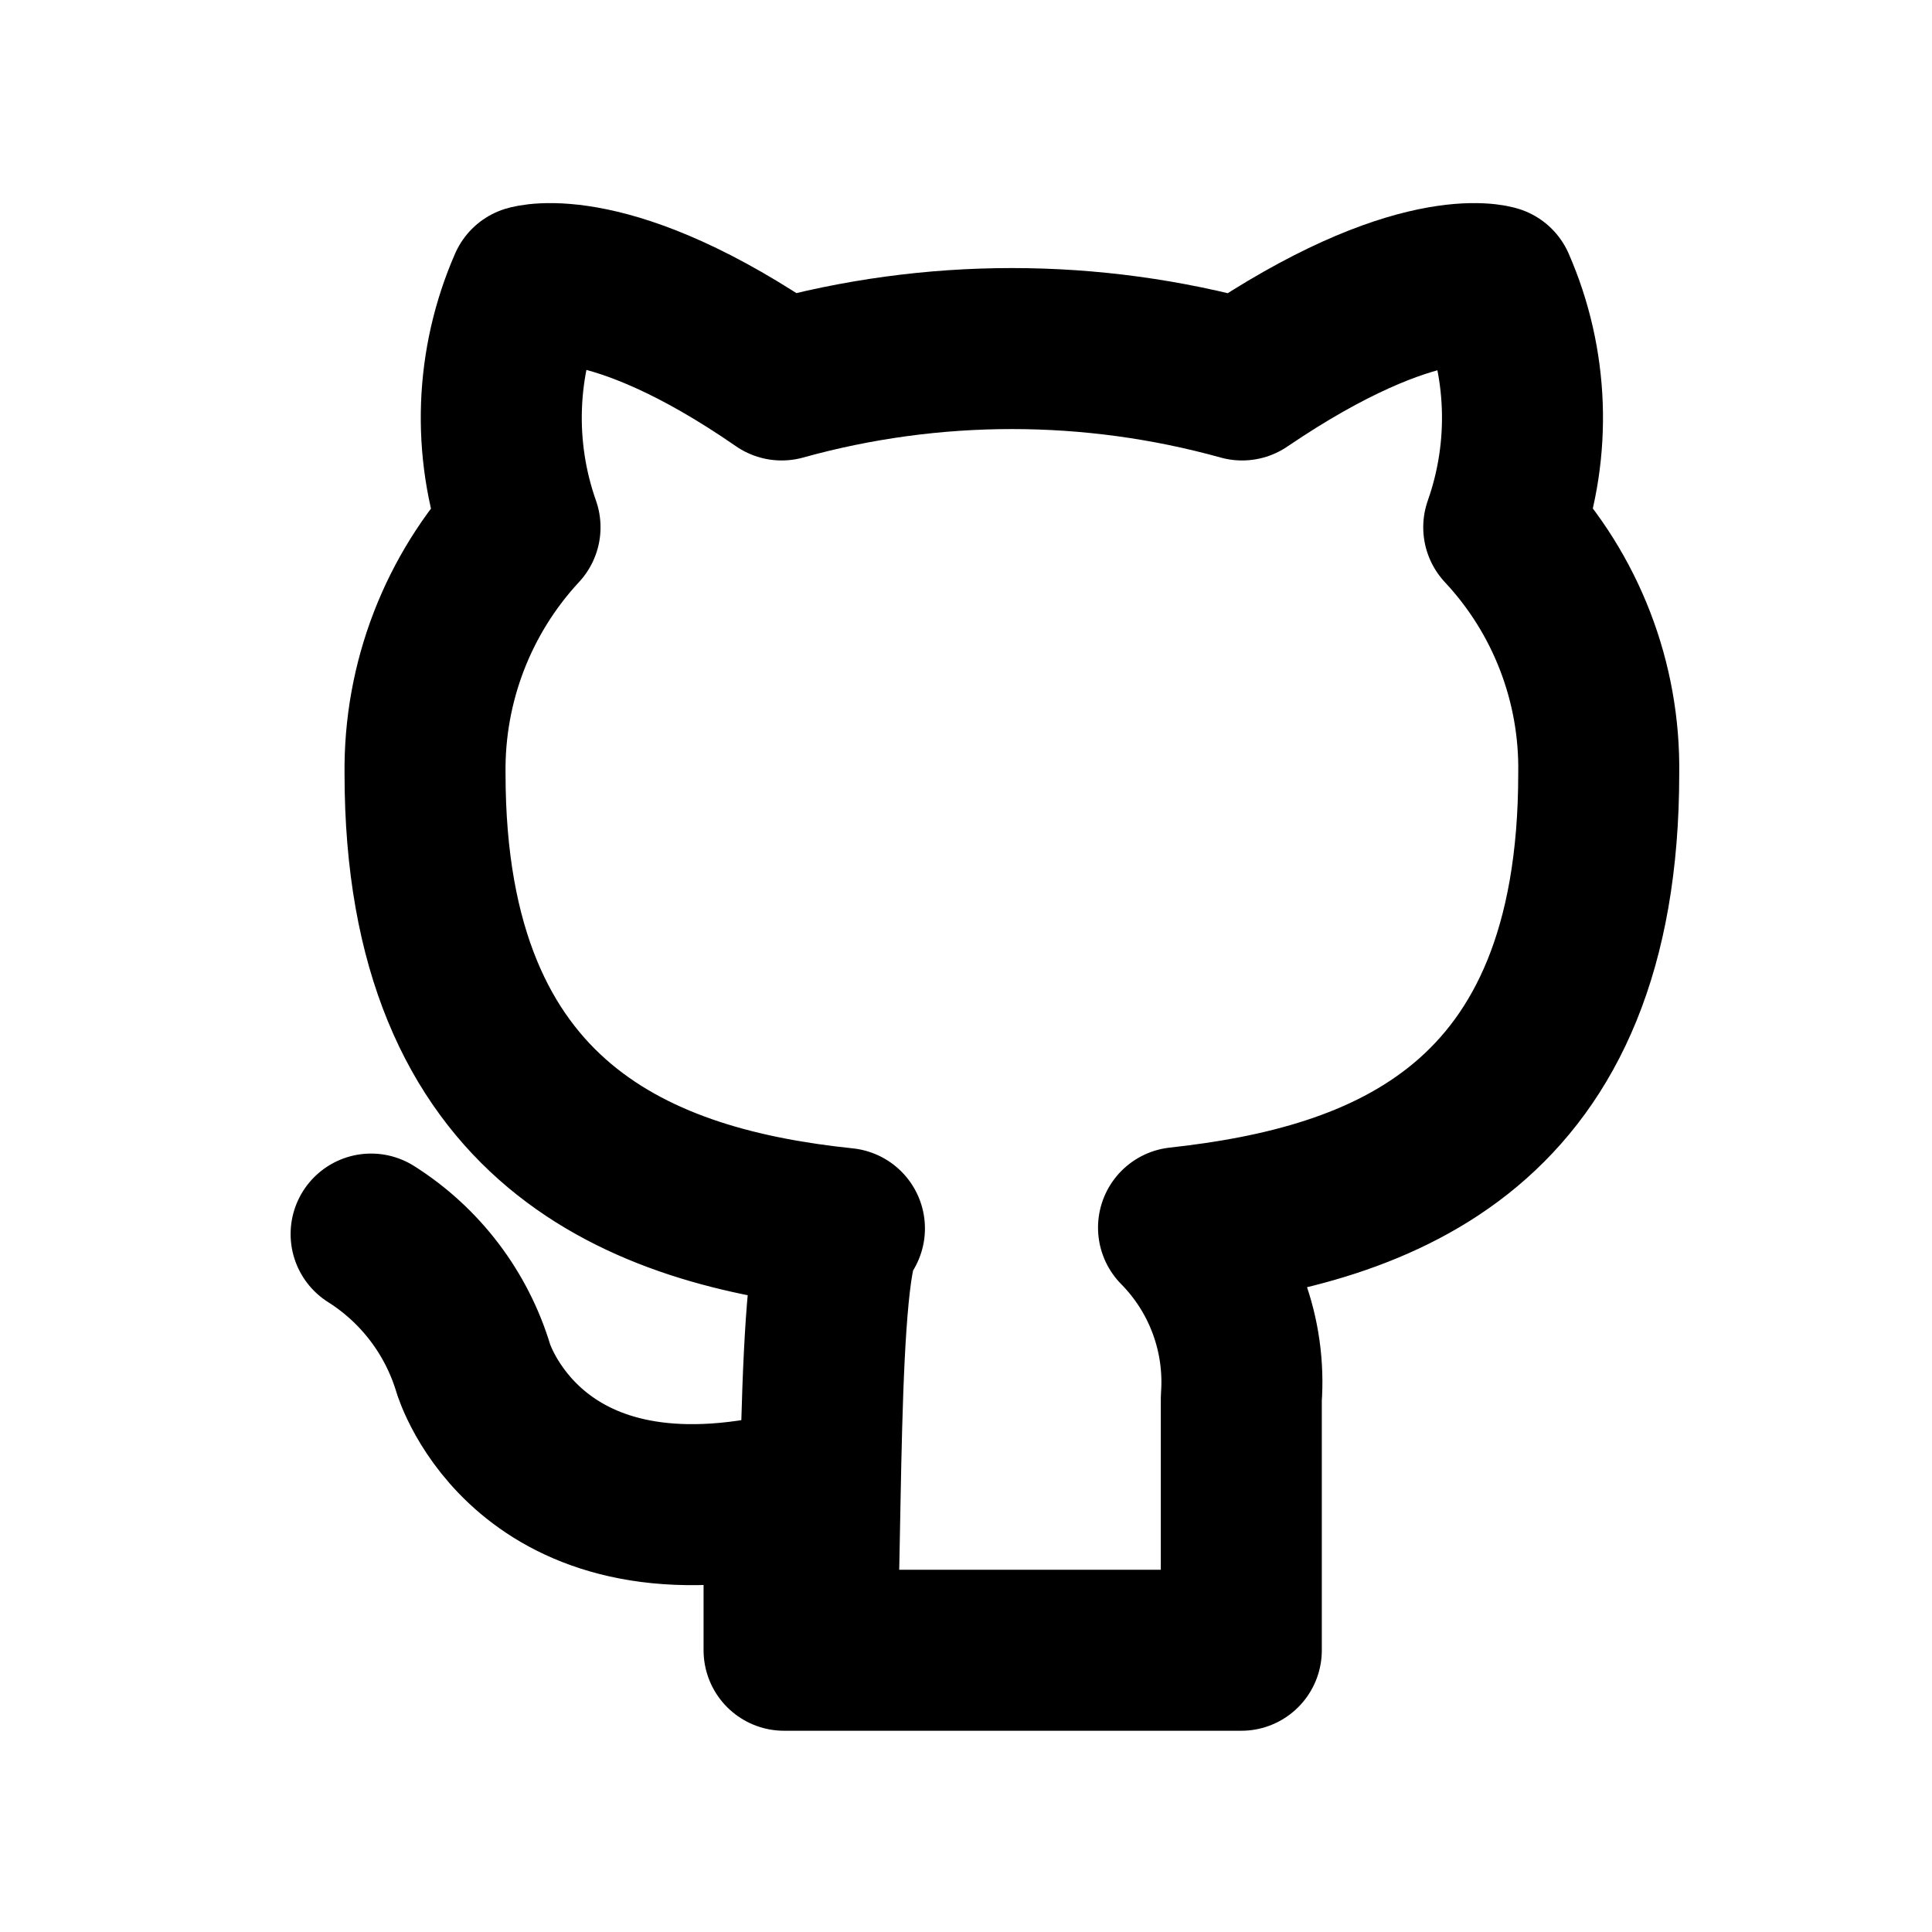
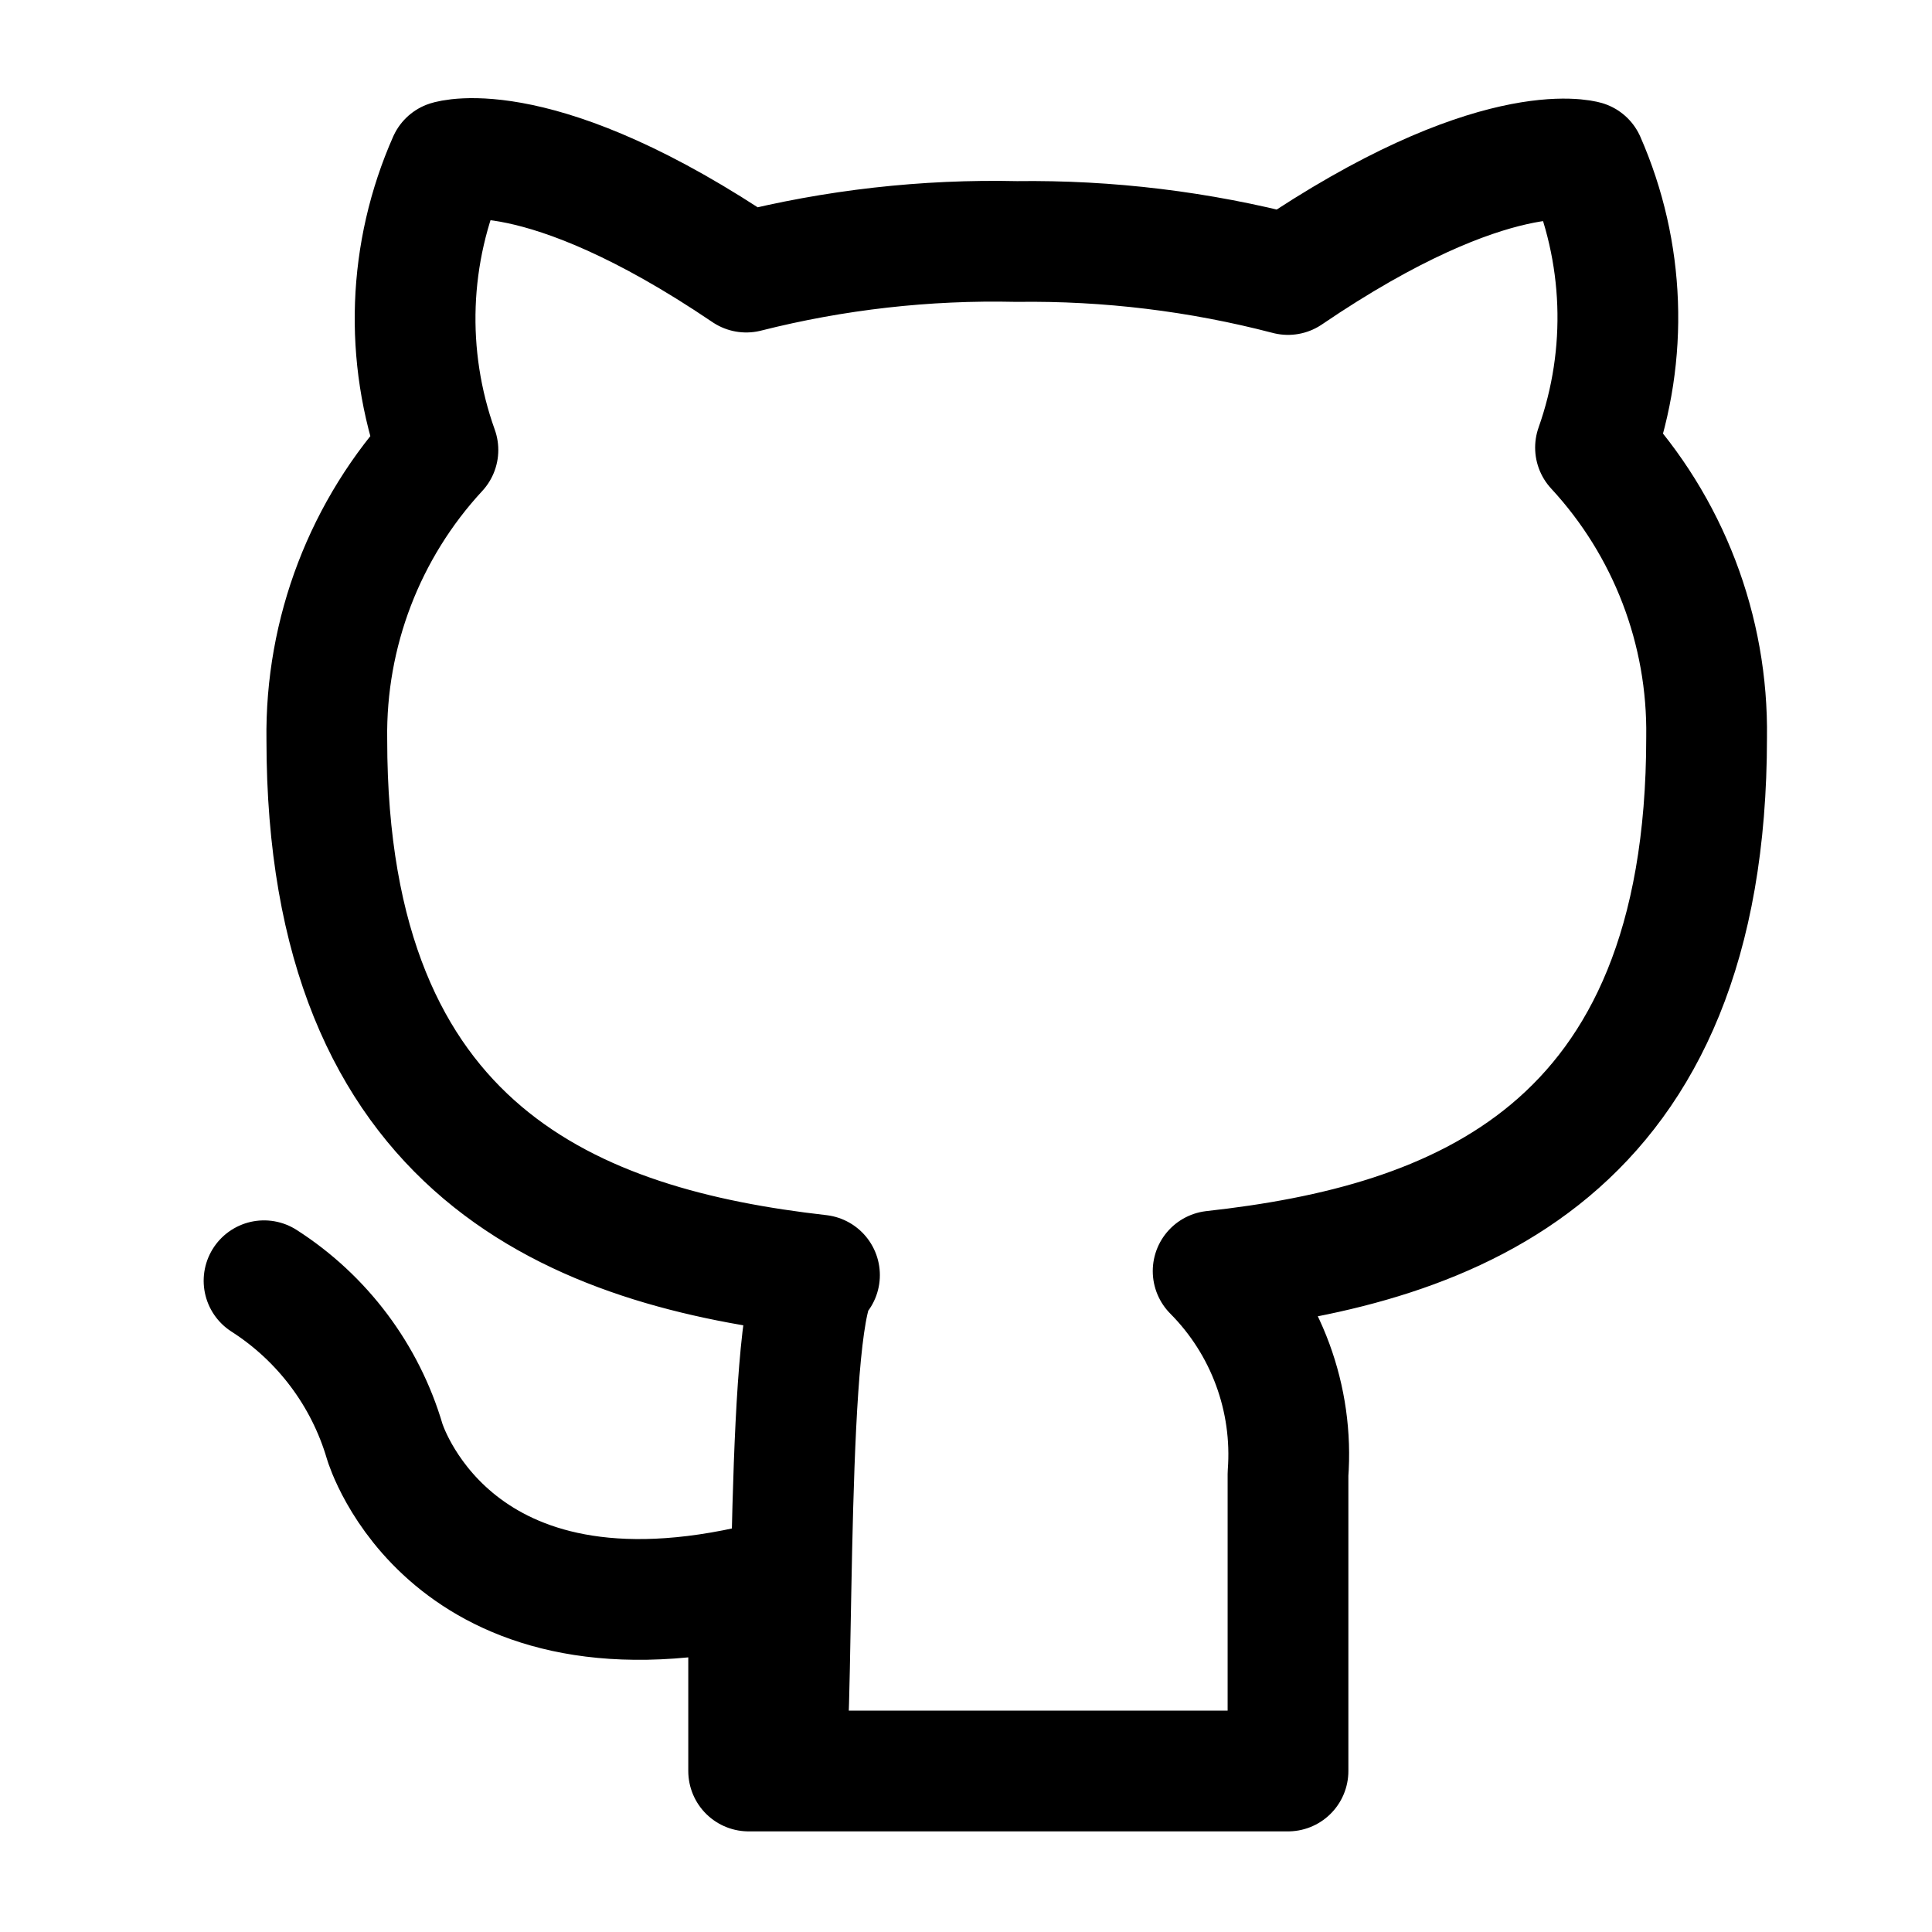
<svg xmlns="http://www.w3.org/2000/svg" id="Layer_1" data-name="Layer 1" viewBox="0 0 24 24">
  <defs>
-     <style>.cls-1{fill:none;stroke:#000;stroke-linecap:round;stroke-linejoin:round;stroke-width:2px;fill-rule:evenodd;}</style>
+     <style>.cls-1{fill:none;stroke:#000;stroke-linecap:round;stroke-linejoin:round;stroke-width:1.5px;fill-rule:evenodd;}</style>
  </defs>
-   <path class="cls-1" d="M10.12,20.5c.11-.74,0-4.95.37-5.24C8,15,5.28,14,5.28,9.61A4.42,4.42,0,0,1,6.46,6.55a4.09,4.09,0,0,1,.11-3s1-.31,3.14,1.17a10.68,10.68,0,0,1,5.72,0c2.18-1.48,3.14-1.17,3.14-1.17a4.09,4.09,0,0,1,.11,3,4.38,4.38,0,0,1,1.18,3.06c0,4.39-2.67,5.36-5.22,5.64a2.73,2.73,0,0,1,.78,2.12c0,1.52,0,2.76,0,3.13H9.74c0-.27,0-1,0-1.94C6.55,19.25,5.88,17,5.88,17a3,3,0,0,0-1.27-1.67" />
+   <path class="cls-1" d="M9.75,22c.12-.87,0-5.83.43-6.16-3-.34-6.12-1.5-6.12-6.65a5.19,5.19,0,0,1,1.38-3.6A4.84,4.84,0,0,1,5.57,2s1.13-.36,3.7,1.38A12.55,12.55,0,0,1,12.63,3,12.68,12.68,0,0,1,16,3.41C18.56,1.67,19.69,2,19.69,2a4.84,4.84,0,0,1,.13,3.56,5.19,5.19,0,0,1,1.38,3.6c0,5.17-3.14,6.3-6.13,6.63A3.23,3.23,0,0,1,16,18.31c0,1.8,0,3.25,0,3.69H9.3c0-.32,0-1.16,0-2.29-3.74.82-4.52-1.8-4.52-1.8a3.57,3.57,0,0,0-1.5-2" />
</svg>
